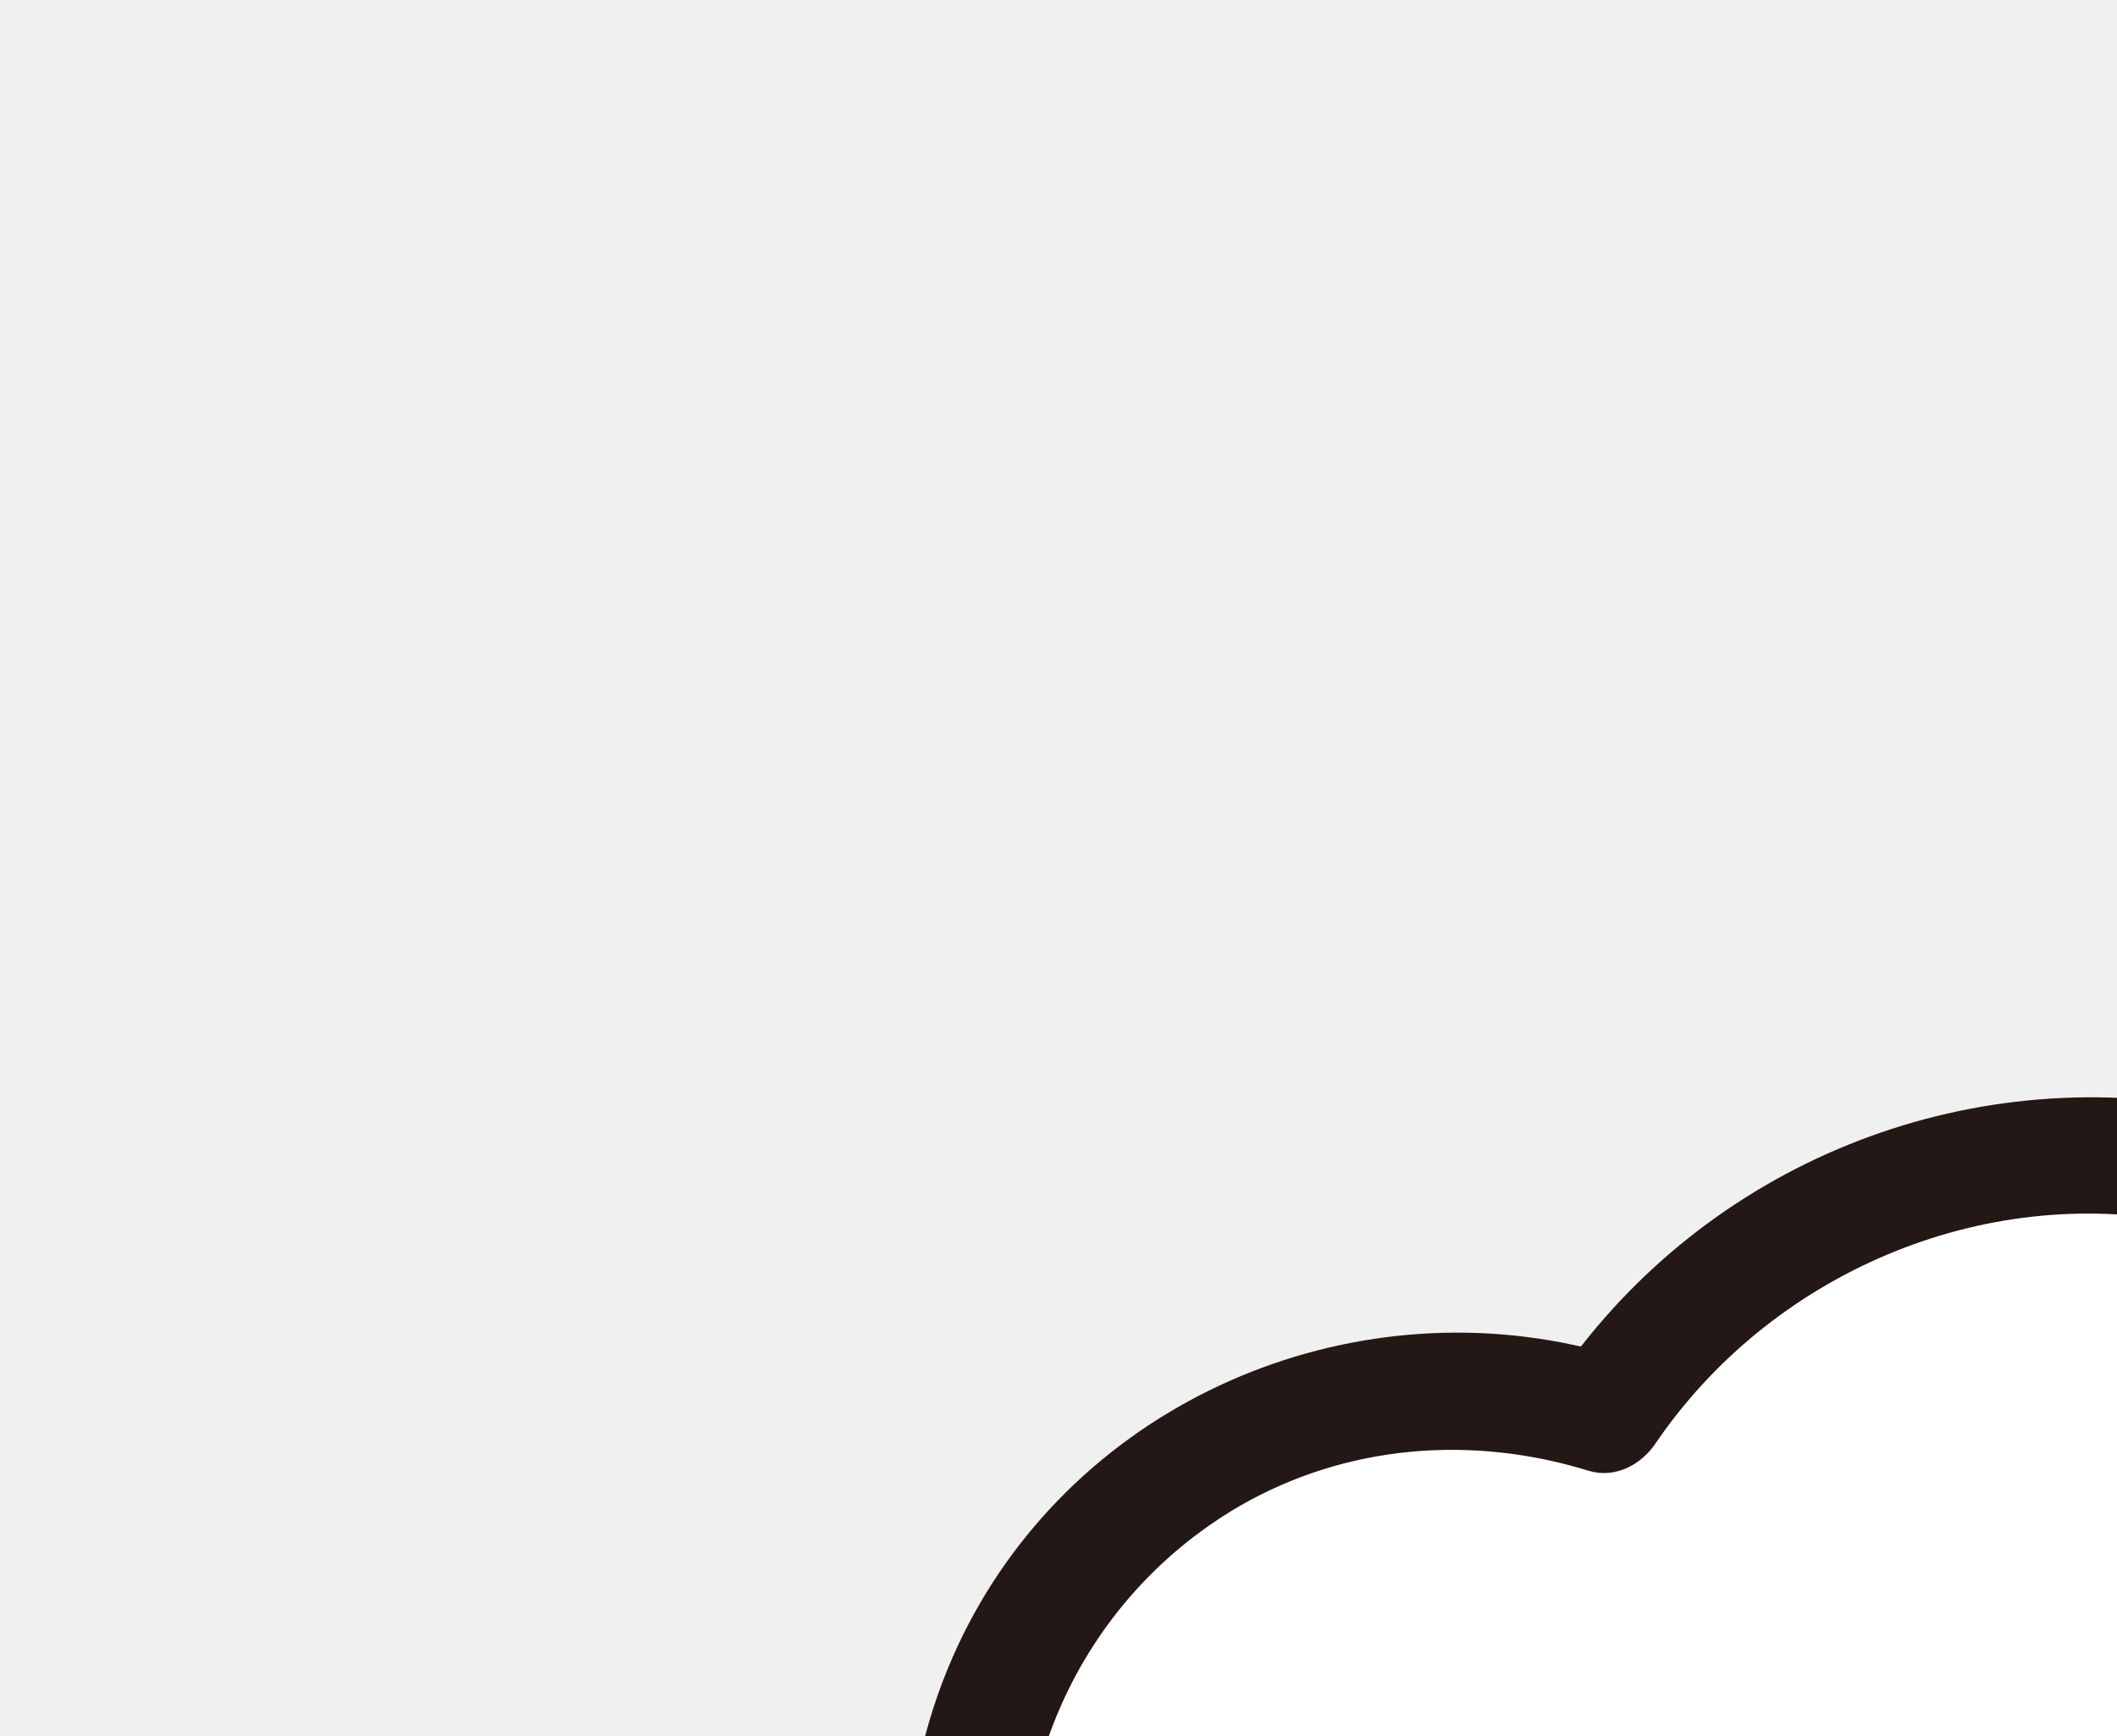
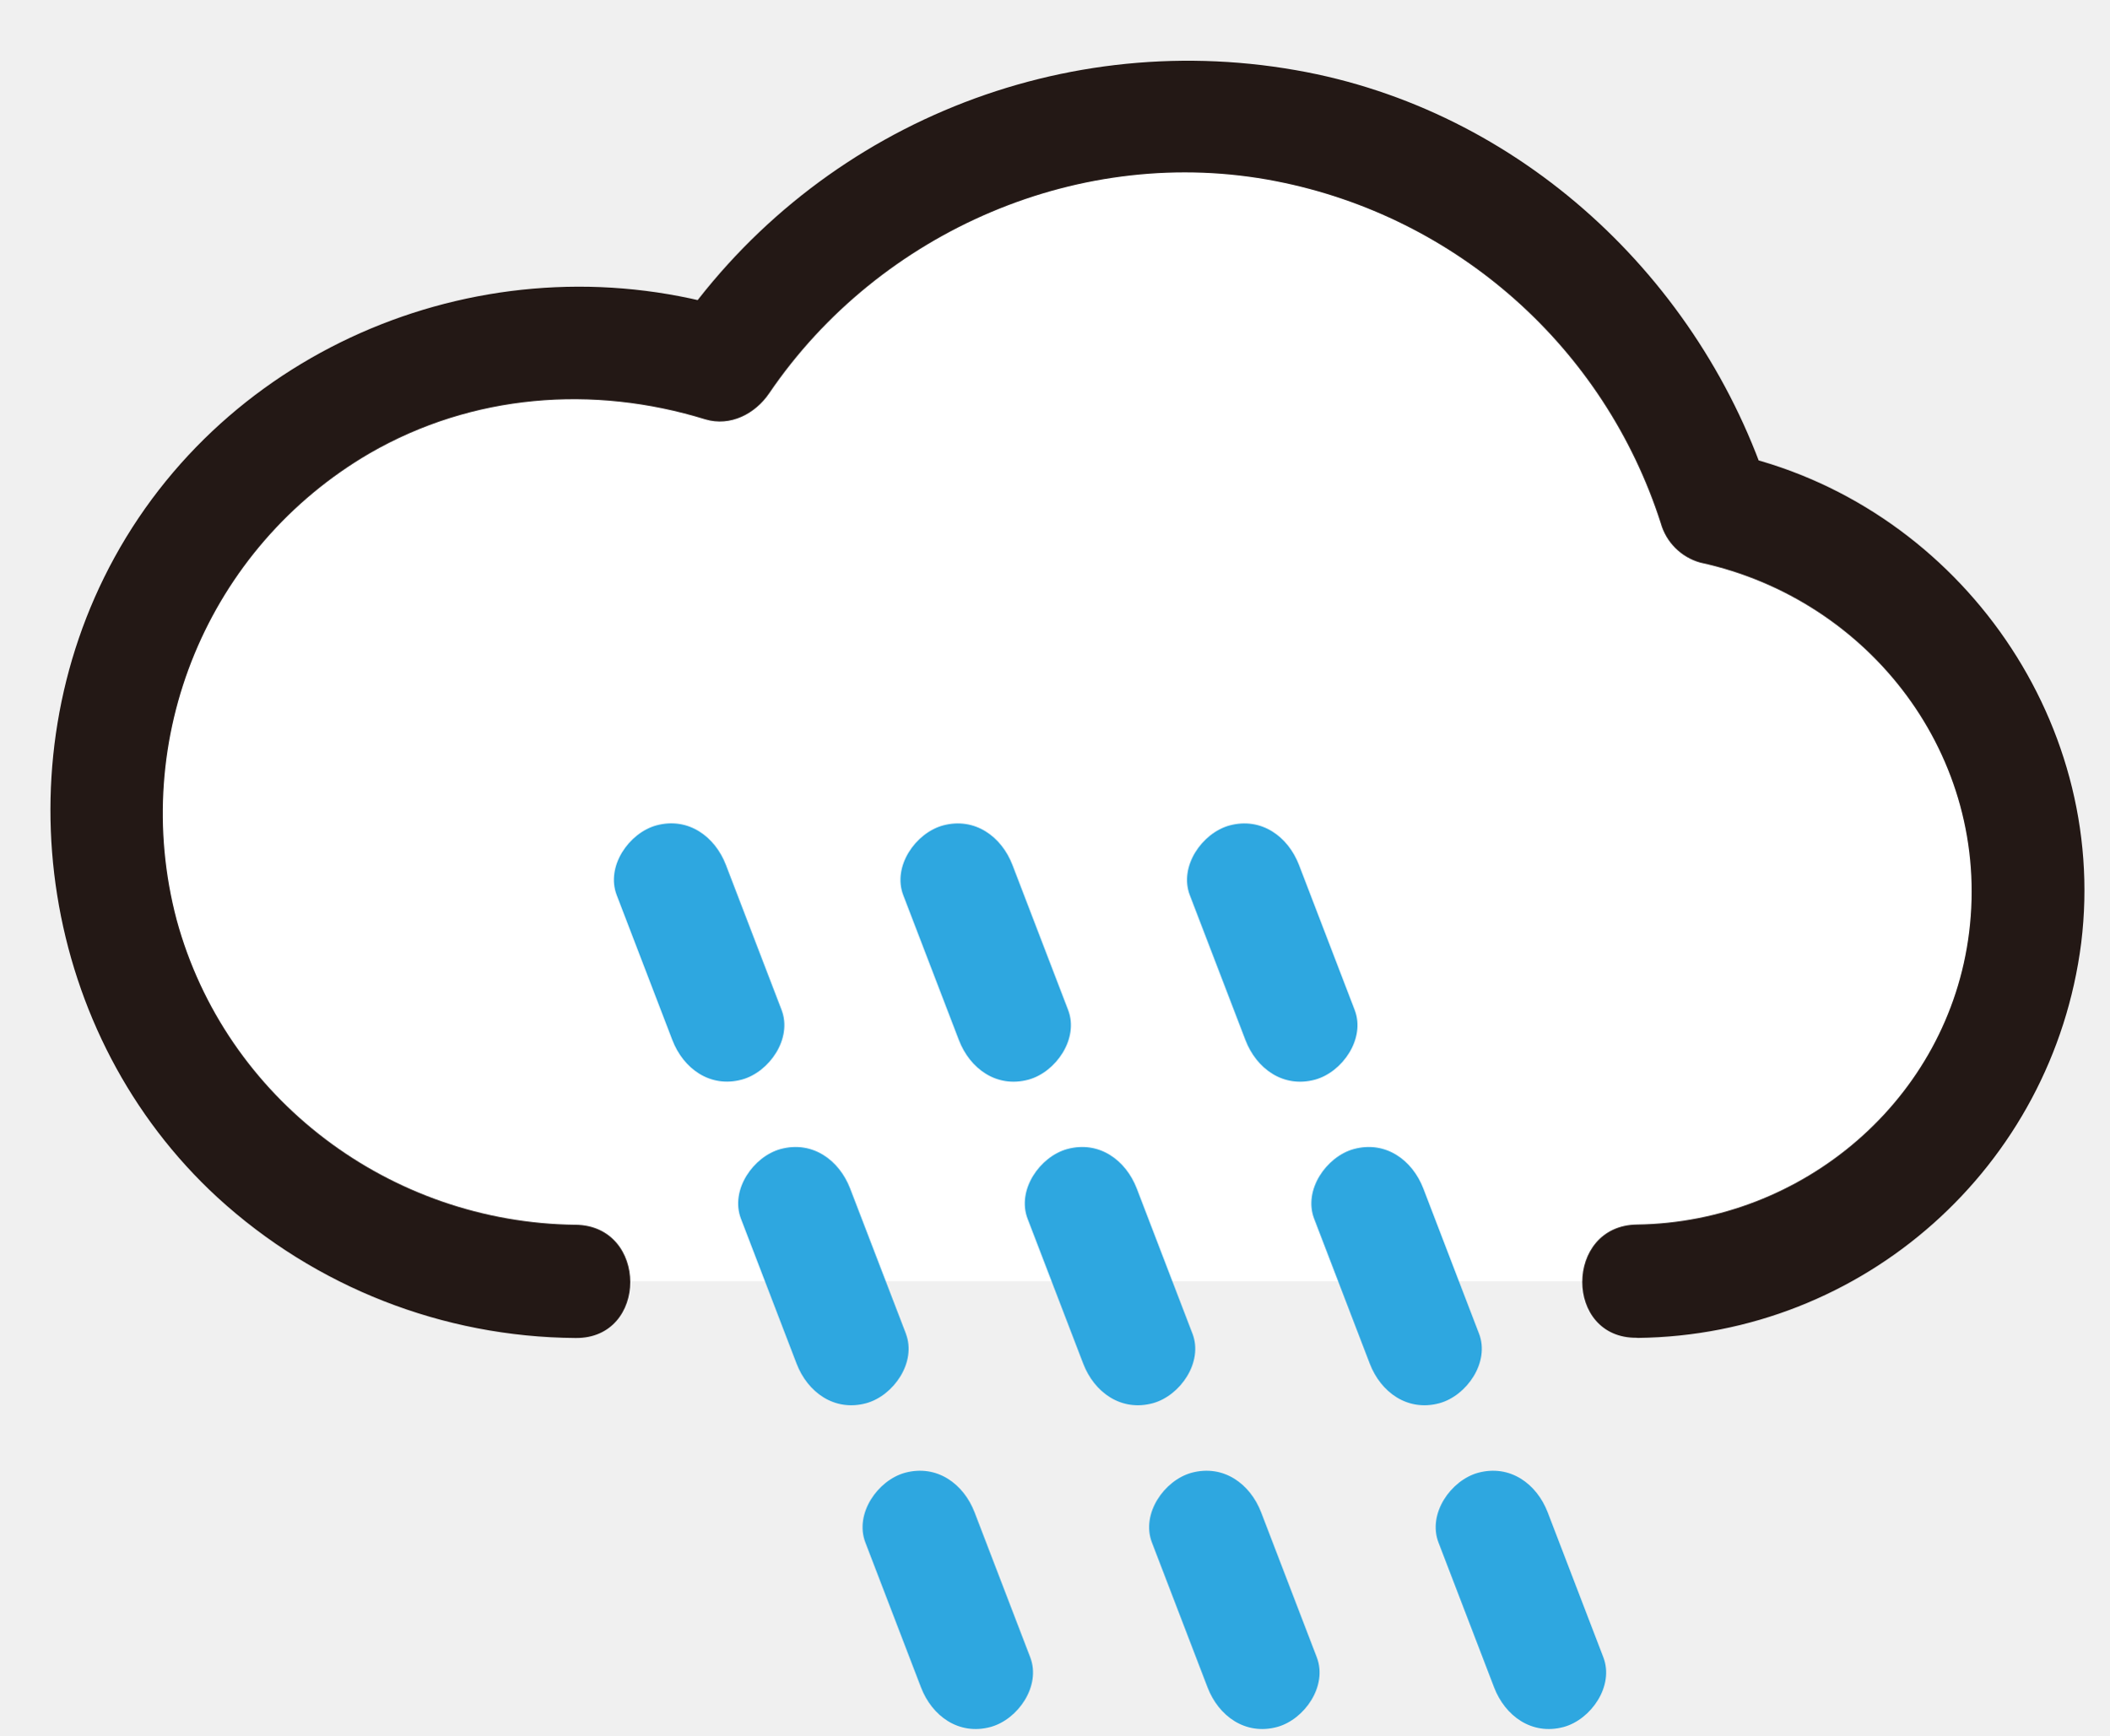
- <svg xmlns="http://www.w3.org/2000/svg">
+ <svg xmlns="http://www.w3.org/2000/svg" viewBox="108.67 131.524 279.39 229.946">
  <defs>
    <style>.cls-1{fill:#fff;}.cls-2{fill:#231815;}.cls-3{fill:#2ea7e0;}</style>
  </defs>
  <g data-name="图层 1" id="图层_1">
    <path class="cls-1" d="M325.57,301.28a51.75,51.75,0,0,0,10.34-102.46,73.71,73.71,0,0,0-131.81-19,62.24,62.24,0,1,0-19.18,121.44" />
    <path class="cls-2" d="M325.57,308.78a59.9,59.9,0,0,0,58.79-52.34c3.7-30-17-58.47-46.46-64.86l5.24,5.24c-9.07-28.39-33.17-50.81-62.81-56a82.4,82.4,0,0,0-82.71,35.25l8.47-3.45c-31.4-9.69-66.35,3.77-82.26,32.77-15.16,27.65-9.62,63.37,13.66,84.79a70.91,70.91,0,0,0,47.42,18.61c9.66.11,9.66-14.89,0-15-24.5-.27-46.36-16.6-52.84-40.4a55.22,55.22,0,0,1,25.59-61.82c13.58-7.83,29.54-9.09,44.43-4.49,3.34,1,6.63-.74,8.47-3.45,14.64-21.54,41.42-33.14,67.15-28.1a67.05,67.05,0,0,1,50.95,45.29,7.54,7.54,0,0,0,5.24,5.24c22.53,4.89,38.5,25.75,35.61,49-2.74,22.09-22,38.41-44,38.7-9.64.13-9.67,15.13,0,15Z" />
    <line class="cls-3" x1="204.97" x2="197.59" y1="267.32" y2="248.12" />
    <path class="cls-3" d="M212.2,265.32l-7.37-19.2c-1.45-3.78-5-6.39-9.23-5.24-3.61,1-6.7,5.42-5.24,9.23l7.37,19.2c1.45,3.78,5,6.39,9.23,5.24,3.61-1,6.7-5.42,5.24-9.23Z" />
    <line class="cls-3" x1="242.93" x2="235.56" y1="267.32" y2="248.12" />
    <path class="cls-3" d="M250.16,265.33l-7.37-19.2c-1.45-3.78-5-6.39-9.23-5.24-3.61,1-6.7,5.42-5.24,9.23l7.37,19.2c1.45,3.78,5,6.39,9.23,5.24,3.61-1,6.7-5.42,5.24-9.23Z" />
    <line class="cls-3" x1="280.89" x2="273.52" y1="267.32" y2="248.12" />
    <path class="cls-3" d="M288.12,265.33l-7.37-19.2c-1.45-3.78-5-6.39-9.23-5.24-3.61,1-6.7,5.42-5.24,9.23l7.37,19.2c1.45,3.78,5,6.39,9.23,5.24,3.61-1,6.7-5.42,5.24-9.23Z" />
    <line class="cls-3" x1="221.44" x2="214.06" y1="310.2" y2="291" />
    <path class="cls-3" d="M228.67,308.21,221.29,289c-1.45-3.78-5-6.39-9.23-5.24-3.61,1-6.7,5.42-5.24,9.23l7.37,19.2c1.45,3.78,5,6.39,9.23,5.24,3.61-1,6.7-5.42,5.24-9.23Z" />
    <line class="cls-3" x1="259.4" x2="252.02" y1="310.2" y2="291" />
    <path class="cls-3" d="M266.63,308.21,259.26,289c-1.45-3.78-5-6.39-9.23-5.24-3.61,1-6.7,5.42-5.24,9.23l7.37,19.2c1.45,3.78,5,6.39,9.23,5.24,3.61-1,6.7-5.42,5.24-9.23Z" />
    <line class="cls-3" x1="297.36" x2="289.98" y1="310.2" y2="291" />
    <path class="cls-3" d="M304.59,308.21,297.22,289c-1.45-3.78-5-6.39-9.23-5.24-3.61,1-6.7,5.42-5.24,9.23l7.37,19.2c1.45,3.78,5,6.39,9.23,5.24,3.61-1,6.7-5.42,5.24-9.23Z" />
    <line class="cls-3" x1="237.9" x2="230.53" y1="353.08" y2="333.88" />
    <path class="cls-3" d="M245.14,351.09l-7.37-19.2c-1.45-3.78-5-6.39-9.23-5.24-3.61,1-6.7,5.42-5.24,9.23l7.37,19.2c1.45,3.78,5,6.39,9.23,5.24,3.61-1,6.7-5.42,5.24-9.23Z" />
    <line class="cls-3" x1="275.86" x2="268.49" y1="353.08" y2="333.88" />
    <path class="cls-3" d="M283.1,351.09l-7.37-19.2c-1.45-3.78-5-6.39-9.23-5.24-3.61,1-6.7,5.42-5.24,9.23l7.37,19.2c1.45,3.78,5,6.39,9.23,5.24,3.61-1,6.7-5.42,5.24-9.23Z" />
    <line class="cls-3" x1="313.83" x2="306.45" y1="353.08" y2="333.88" />
    <path class="cls-3" d="M321.06,351.09l-7.37-19.2c-1.45-3.78-5-6.39-9.23-5.24-3.61,1-6.7,5.42-5.24,9.23l7.37,19.2c1.45,3.78,5,6.39,9.23,5.24,3.61-1,6.7-5.42,5.24-9.23Z" />
  </g>
</svg>
